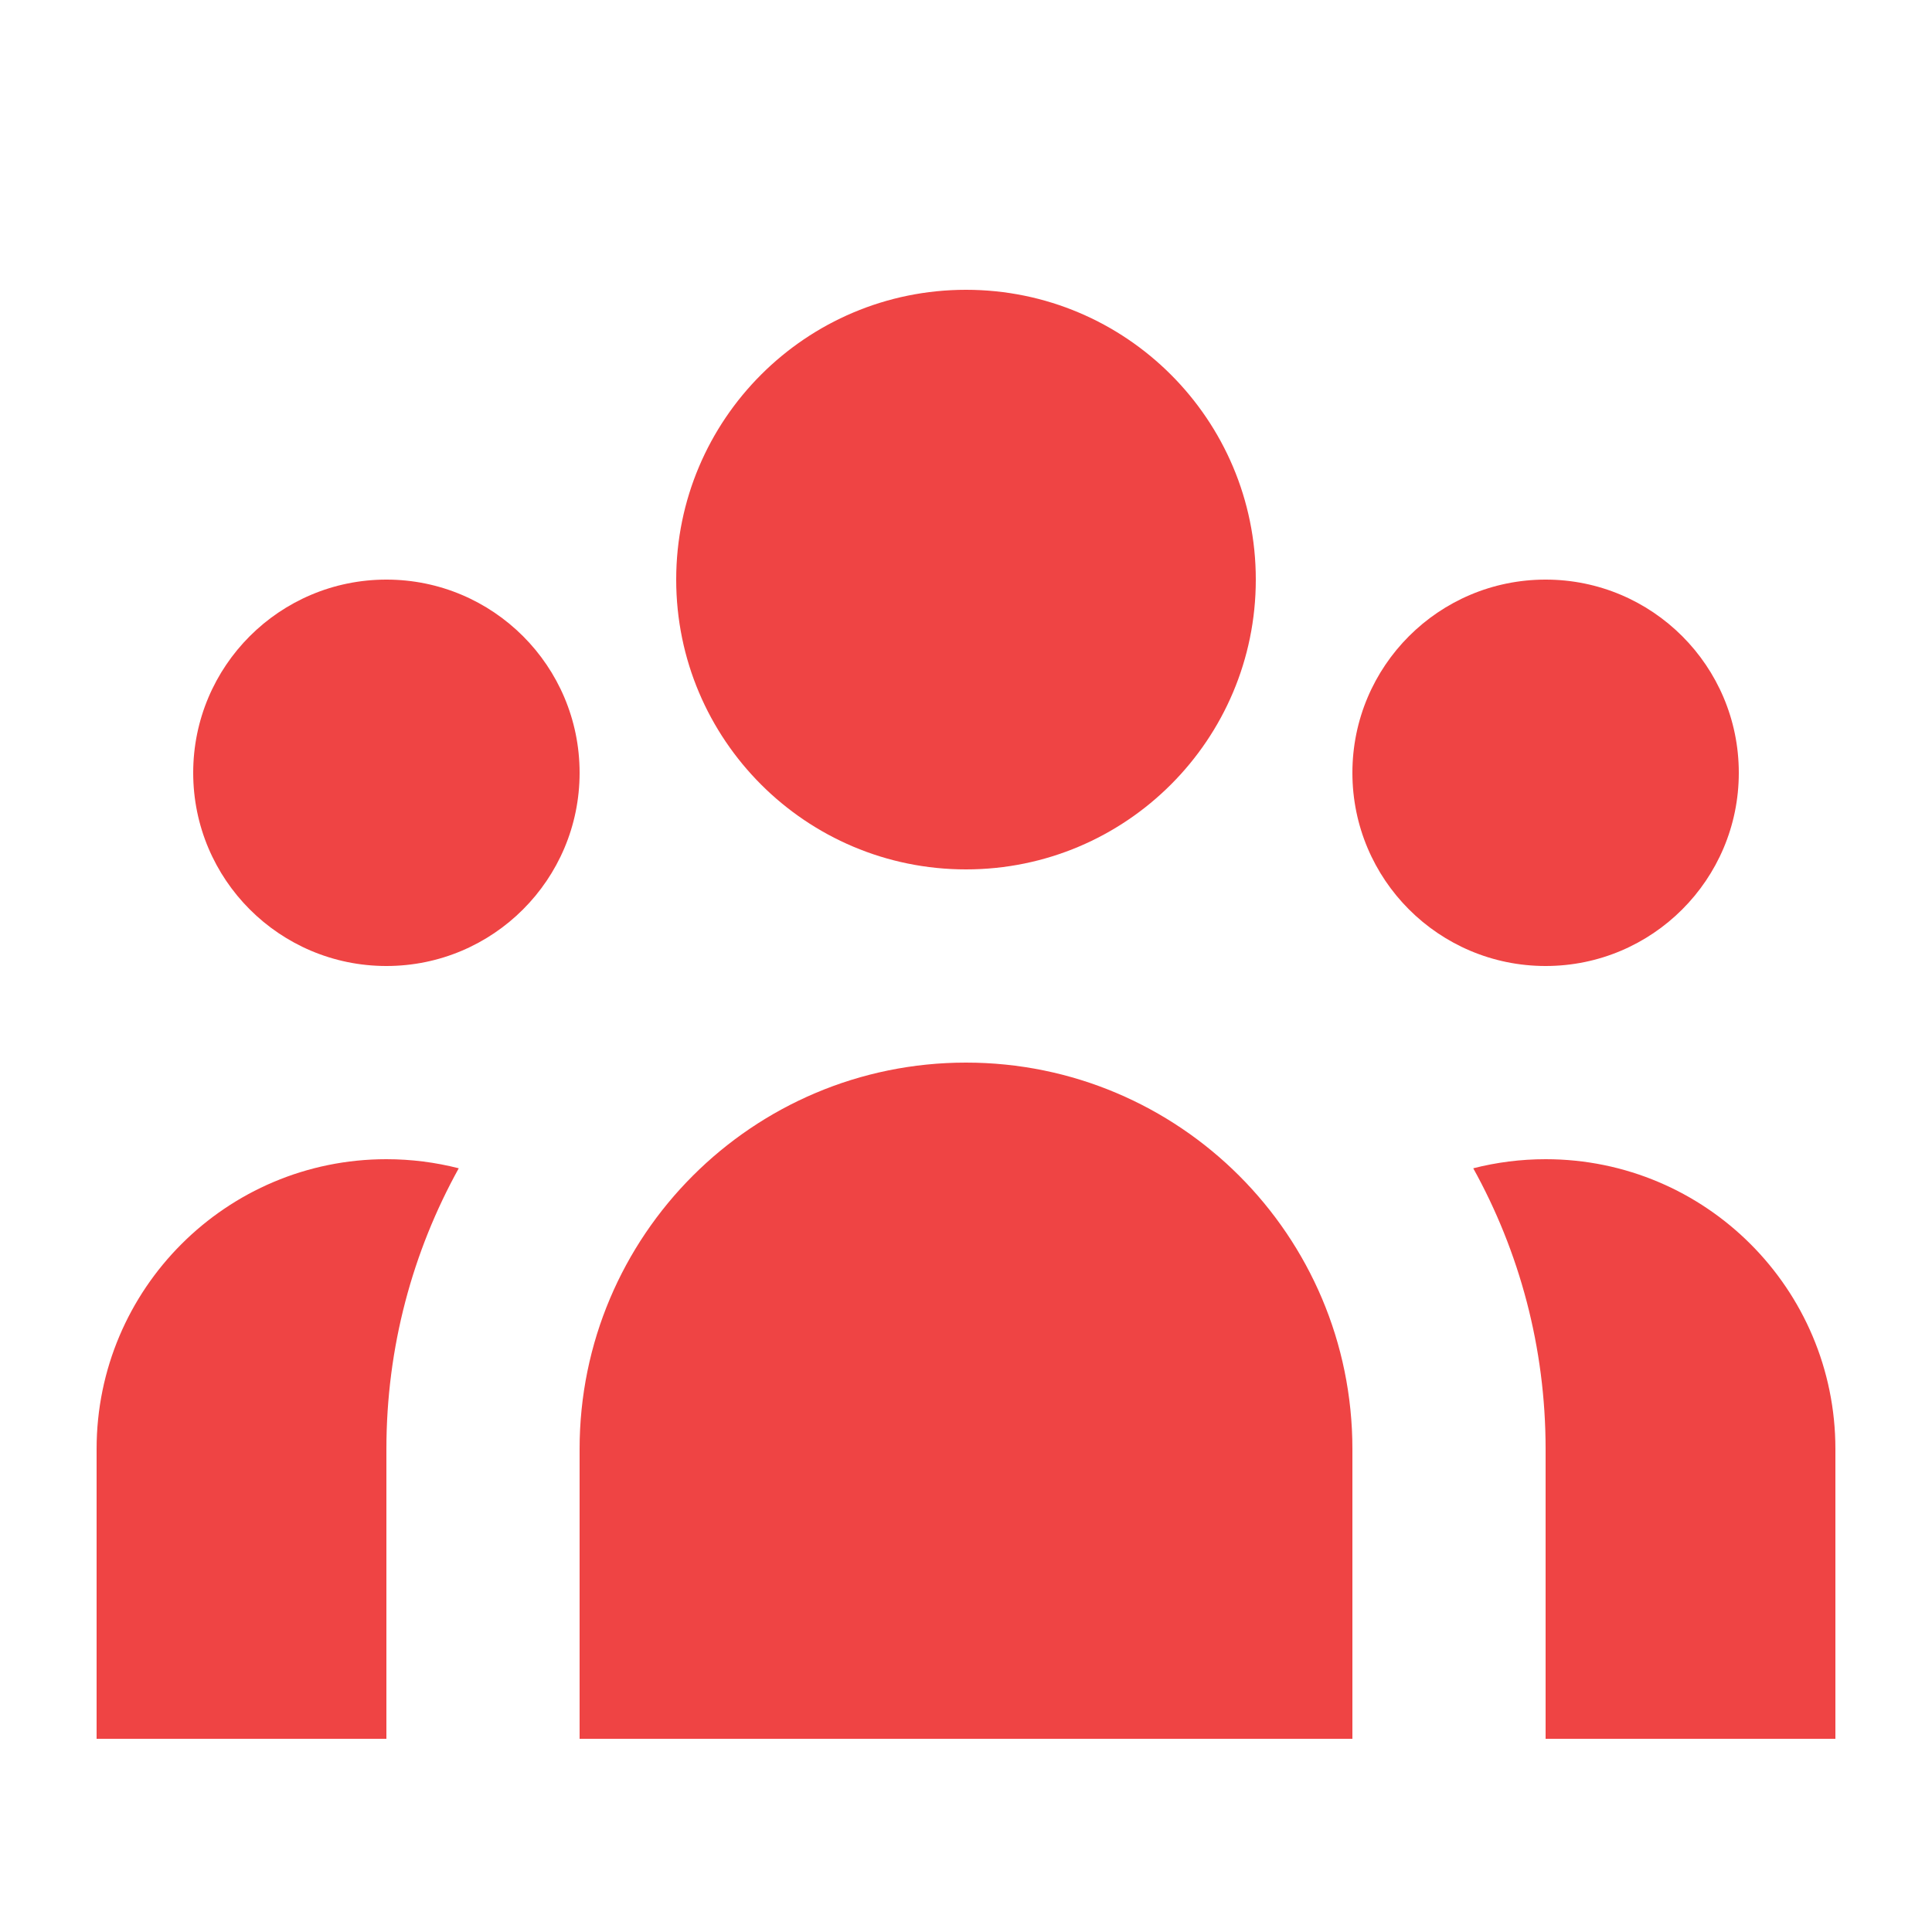
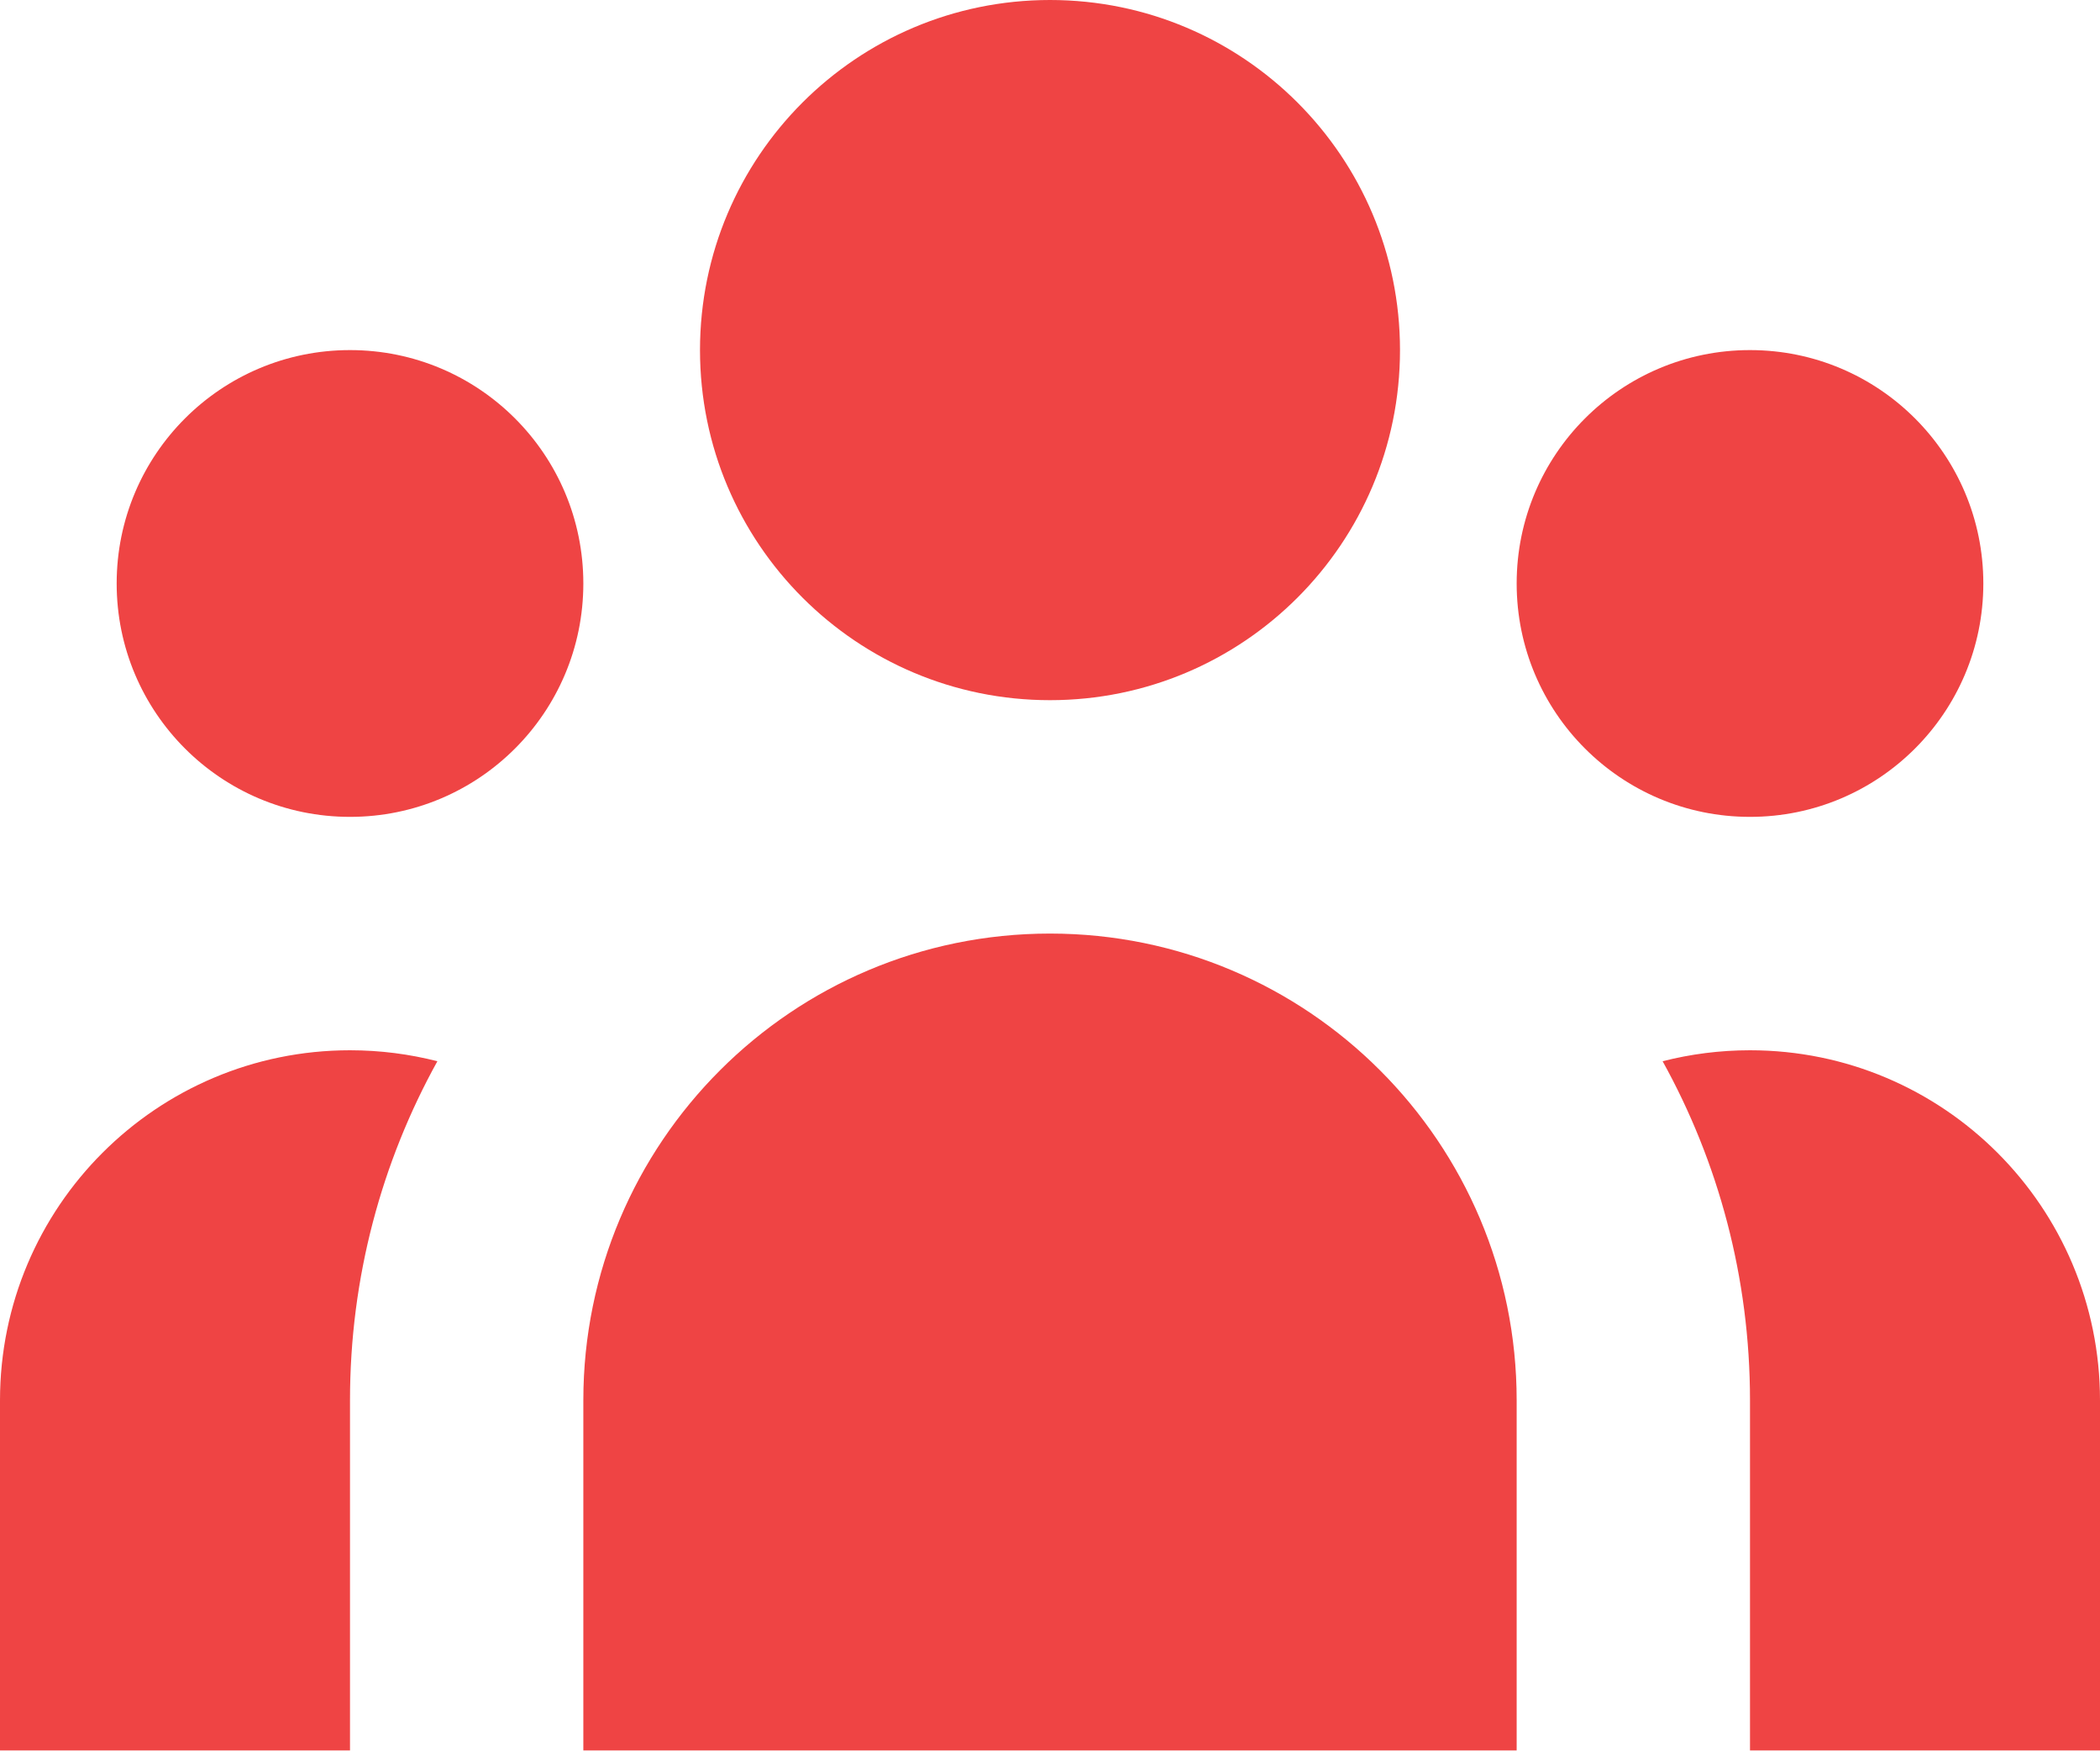
- <svg xmlns="http://www.w3.org/2000/svg" width="20" height="20" viewBox="0 0 20 20" fill="none">
-   <path d="M13 6C13 7.657 11.657 9 10 9C8.343 9 7 7.657 7 6C7 4.343 8.343 3 10 3C11.657 3 13 4.343 13 6Z" fill="#EF4444" />
-   <path d="M18 8C18 9.105 17.105 10 16 10C14.895 10 14 9.105 14 8C14 6.895 14.895 6 16 6C17.105 6 18 6.895 18 8Z" fill="#EF4444" />
-   <path d="M14 15C14 12.791 12.209 11 10 11C7.791 11 6 12.791 6 15V18H14V15Z" fill="#EF4444" />
-   <path d="M6 8C6 9.105 5.105 10 4 10C2.895 10 2 9.105 2 8C2 6.895 2.895 6 4 6C5.105 6 6 6.895 6 8Z" fill="#EF4444" />
-   <path d="M16 18V15C16 13.946 15.728 12.955 15.251 12.094C15.49 12.033 15.741 12 16 12C17.657 12 19 13.343 19 15V18H16Z" fill="#EF4444" />
-   <path d="M4.749 12.094C4.272 12.955 4 13.946 4 15V18H1V15C1 13.343 2.343 12 4 12C4.259 12 4.51 12.033 4.749 12.094Z" fill="#EF4444" />
+ <svg xmlns="http://www.w3.org/2000/svg" width="18" height="15" viewBox="0 0 18 15" fill="none">
+   <path d="M12 3C12 4.657 10.657 6 9 6C7.343 6 6 4.657 6 3C6 1.343 7.343 0 9 0C10.657 0 12 1.343 12 3Z" fill="#EF4444" />
+   <path d="M17 5C17 6.105 16.105 7 15 7C13.895 7 13 6.105 13 5C13 3.895 13.895 3 15 3C16.105 3 17 3.895 17 5Z" fill="#EF4444" />
+   <path d="M13 12C13 9.791 11.209 8 9 8C6.791 8 5 9.791 5 12V15H13V12Z" fill="#EF4444" />
+   <path d="M5 5C5 6.105 4.105 7 3 7C1.895 7 1 6.105 1 5C1 3.895 1.895 3 3 3C4.105 3 5 3.895 5 5Z" fill="#EF4444" />
+   <path d="M15 15V12C15 10.946 14.728 9.955 14.251 9.094C14.49 9.033 14.741 9 15 9C16.657 9 18 10.343 18 12V15H15Z" fill="#EF4444" />
+   <path d="M3.749 9.094C3.272 9.955 3 10.946 3 12V15H0V12C0 10.343 1.343 9 3 9C3.259 9 3.51 9.033 3.749 9.094Z" fill="#EF4444" />
</svg>
